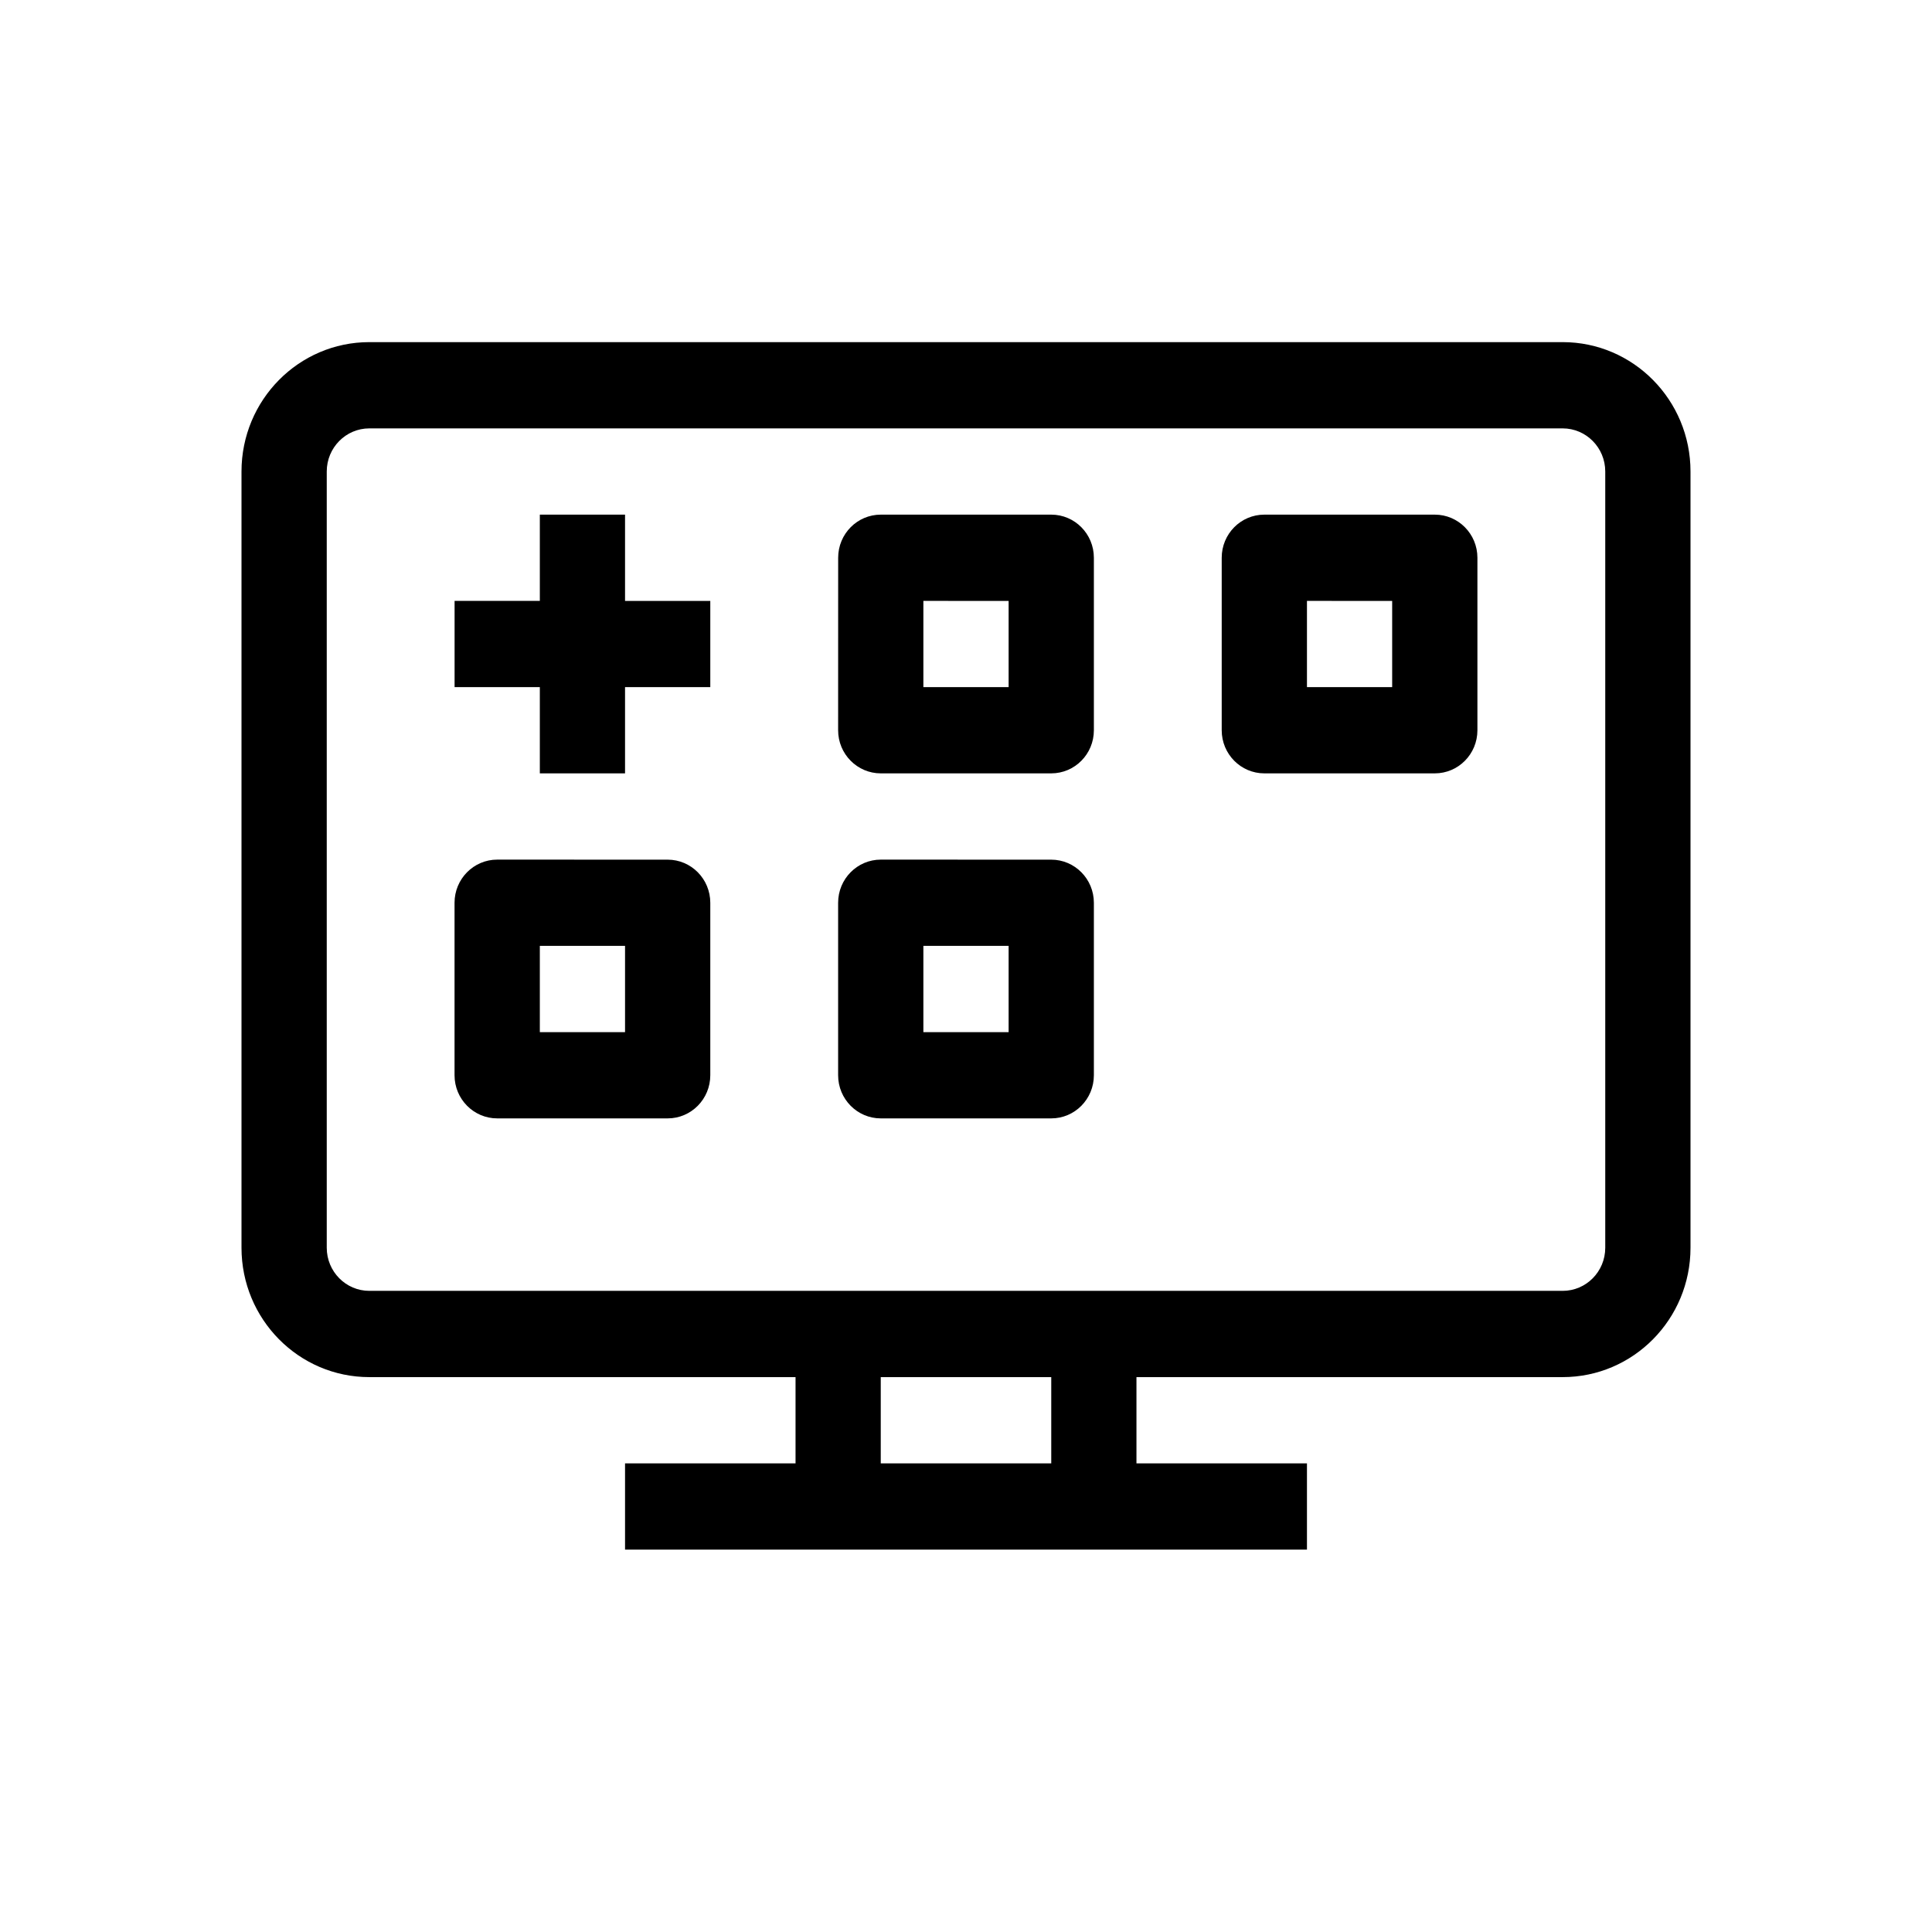
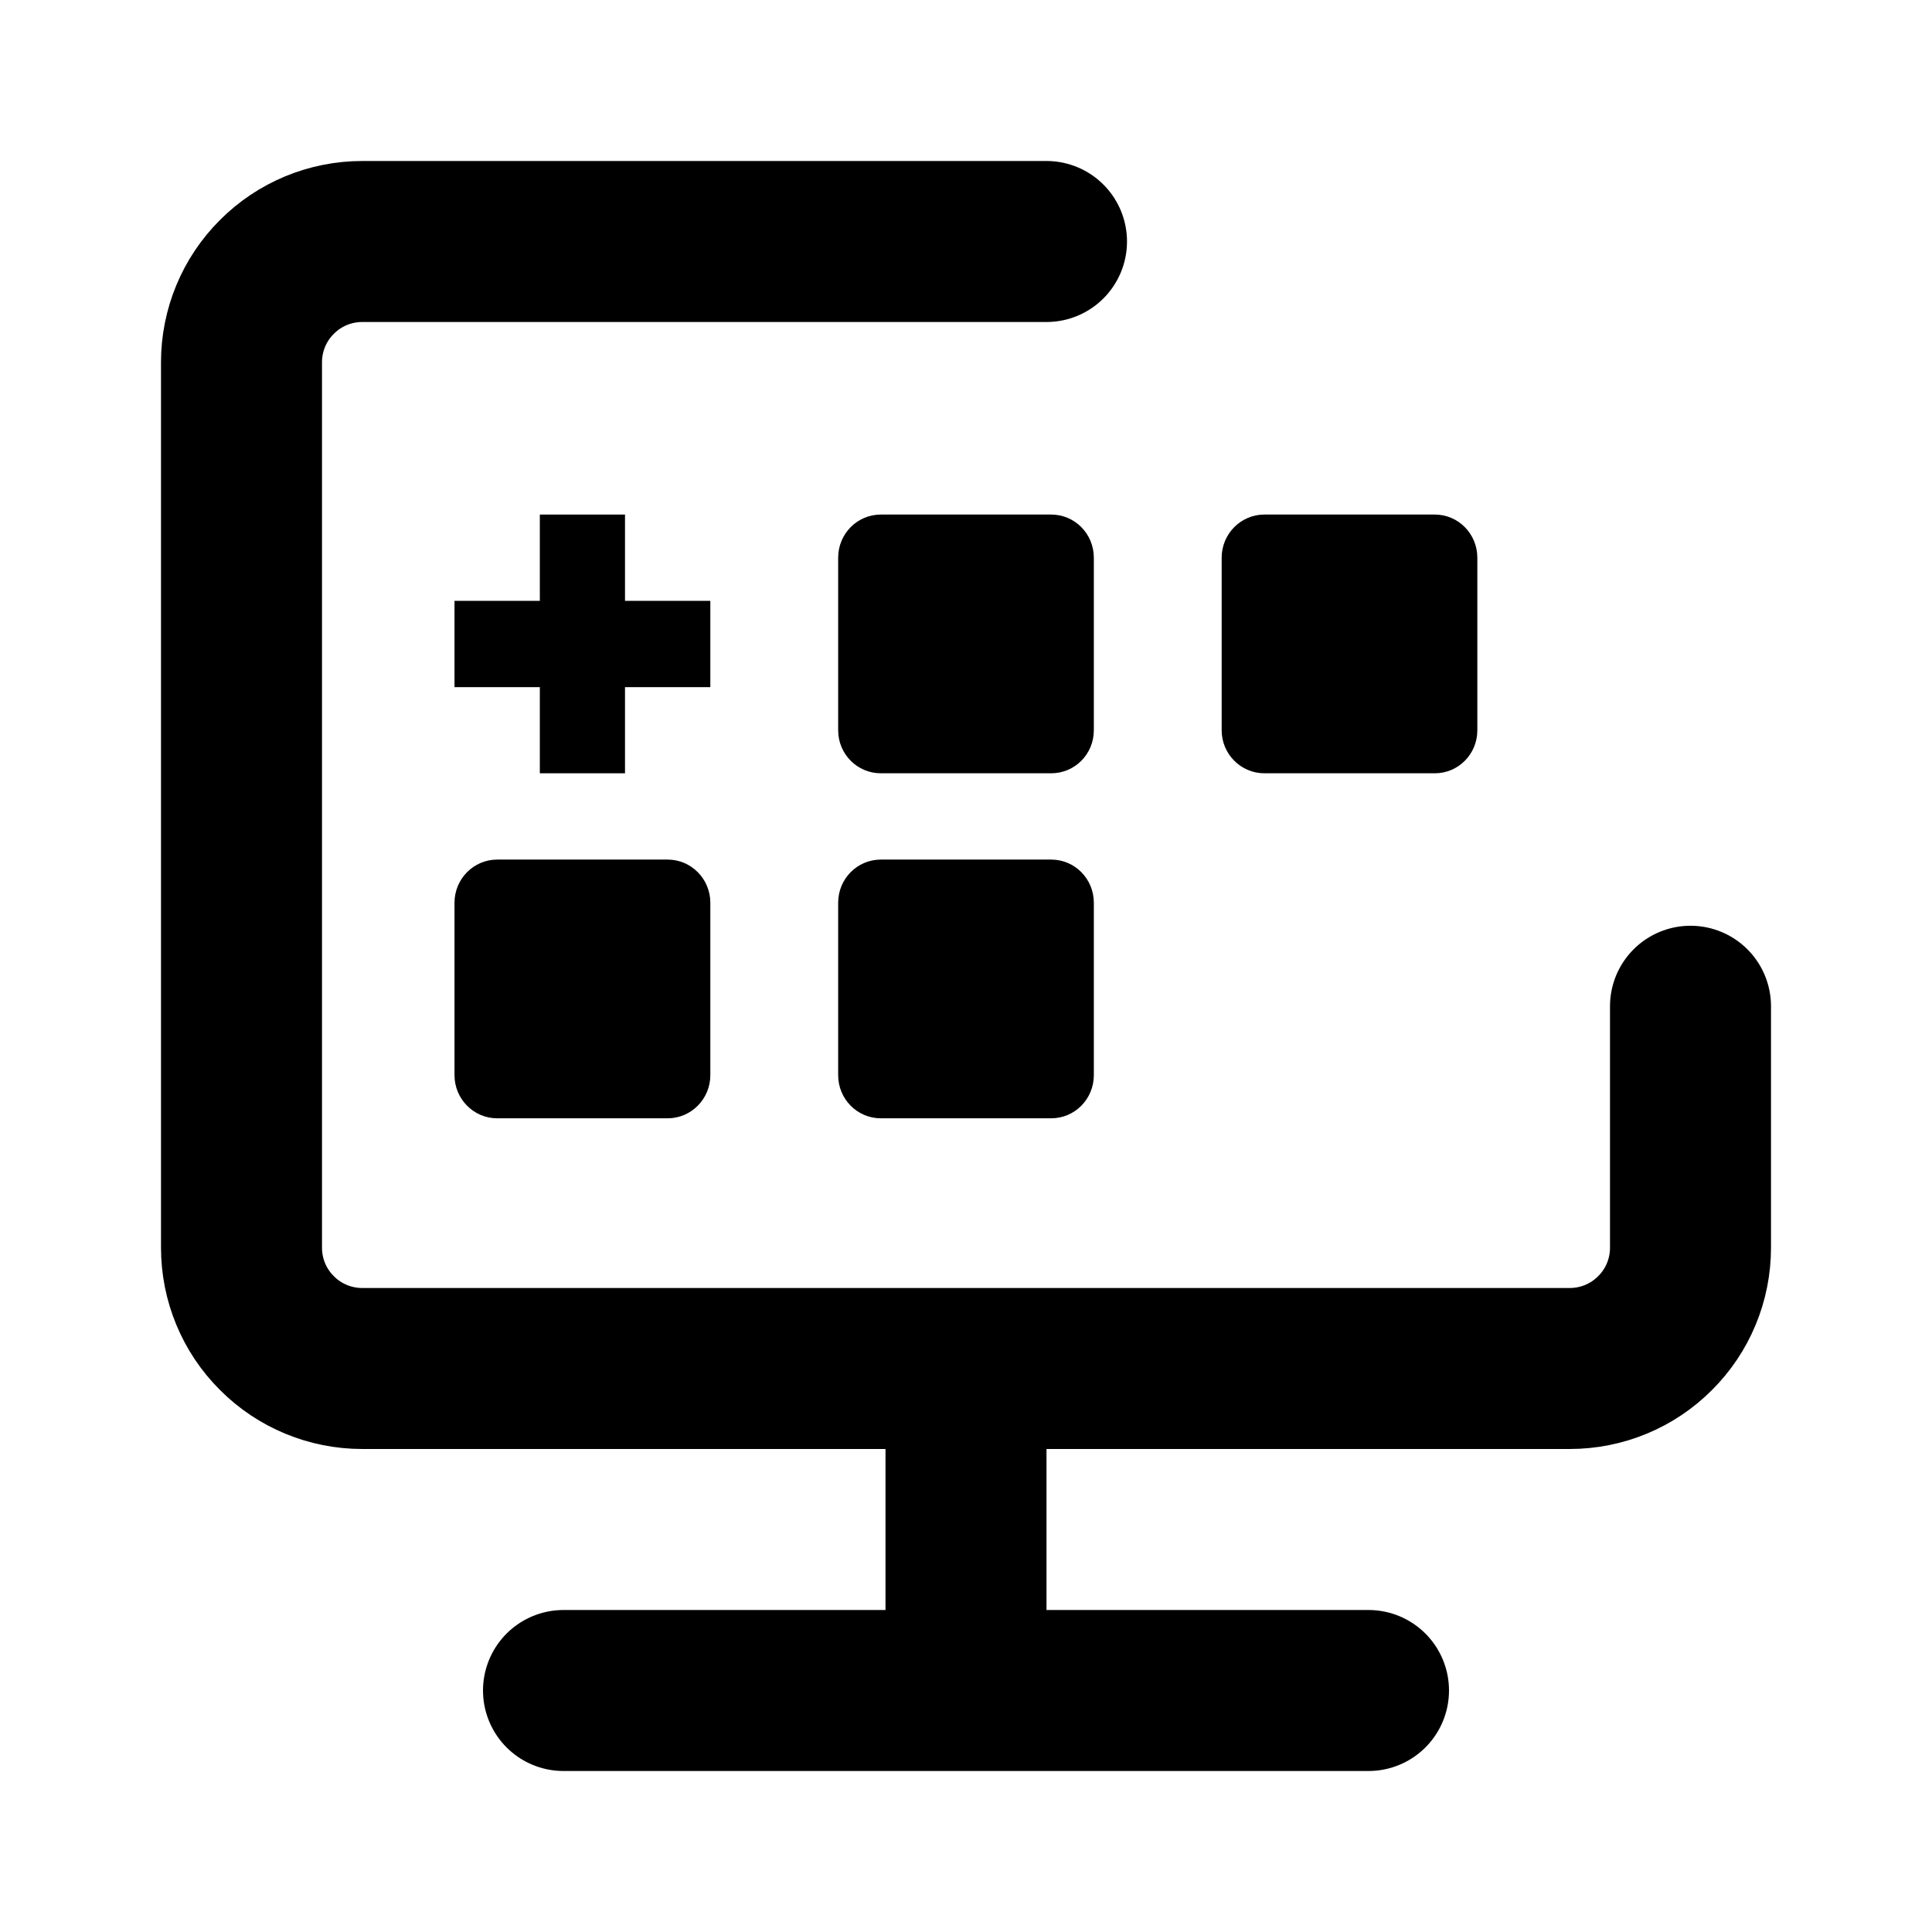
- <svg xmlns="http://www.w3.org/2000/svg" width="1em" height="1em" viewBox="0 0 48 48">
-   <path fill="black" fill-rule="evenodd" d="M9.176 8.5C7.422 8.5 6 9.94 6 11.714V31c0 1.775 1.422 3.214 3.176 3.214h10.589v2.143h-4.236V38.5h16.942v-2.143h-4.236v-2.143h10.589C40.578 34.214 42 32.775 42 31V11.714C42 9.94 40.578 8.5 38.824 8.5zm12.706 27.857h4.236v-2.143h-4.236zM8.118 11.714c0-.591.474-1.071 1.058-1.071h29.648c.584 0 1.058.48 1.058 1.071V31c0 .592-.474 1.071-1.058 1.071H9.176c-.584 0-1.058-.48-1.058-1.071zm7.411 1.072h-2.117v2.143h-2.118v2.142h2.118v2.143h2.117v-2.143h2.118V14.93h-2.118zm-3.176 8.571c-.585 0-1.06.48-1.06 1.072v4.285c0 .592.475 1.072 1.06 1.072h4.235c.585 0 1.059-.48 1.059-1.072V22.43c0-.592-.474-1.072-1.059-1.072zm1.059 4.286V23.5h2.117v2.143zm7.412-11.786c0-.592.474-1.071 1.059-1.071h4.235c.585 0 1.059.48 1.059 1.071v4.286c0 .592-.474 1.071-1.06 1.071h-4.234c-.585 0-1.06-.48-1.06-1.071zm2.117 1.072v2.142h2.118V14.93zm-1.058 6.428c-.585 0-1.06.48-1.06 1.072v4.285c0 .592.475 1.072 1.06 1.072h4.235c.585 0 1.059-.48 1.059-1.072V22.43c0-.592-.474-1.072-1.06-1.072zm1.058 4.286V23.5h2.118v2.143zm7.412-11.786c0-.592.474-1.071 1.059-1.071h4.235c.585 0 1.059.48 1.059 1.071v4.286c0 .592-.474 1.071-1.059 1.071h-4.235c-.585 0-1.059-.48-1.059-1.071zm2.118 1.072v2.142h2.117V14.93z" clip-rule="evenodd" />
+ <svg xmlns="http://www.w3.org/2000/svg" width="12" height="12" viewBox="0 0 12 12" fill="none">
+   <path d="M6.5 1.5H2.25C2.051 1.5 1.86 1.579 1.72 1.72C1.579 1.86 1.5 2.051 1.5 2.25V7.75C1.5 7.949 1.579 8.14 1.72 8.28C1.86 8.421 2.051 8.5 2.25 8.5H9.75C9.949 8.5 10.14 8.421 10.28 8.28C10.421 8.14 10.5 7.949 10.5 7.75V6.25M6 8.5V10.5M3.5 10.5H8.5" stroke="black" stroke-linecap="round" stroke-linejoin="round" />
+   <path d="M3.353 3.196H3.882V3.732H4.412V4.268H3.882V4.803H3.353V4.268H2.823V3.732H3.353V3.196Z" fill="black" />
+   <path d="M2.823 5.607C2.823 5.459 2.942 5.339 3.088 5.339L4.147 5.339C4.293 5.339 4.412 5.459 4.412 5.607V6.678C4.412 6.826 4.293 6.946 4.147 6.946H3.088C2.942 6.946 2.823 6.826 2.823 6.678V5.607Z" fill="black" />
+   <path d="M5.471 3.196C5.324 3.196 5.206 3.316 5.206 3.464L5.206 4.536C5.206 4.683 5.324 4.803 5.471 4.803H6.529C6.676 4.803 6.794 4.684 6.794 4.536V3.464C6.794 3.316 6.676 3.196 6.529 3.196H5.471Z" fill="black" />
+   <path d="M5.206 5.607C5.206 5.459 5.324 5.339 5.471 5.339L6.529 5.339C6.676 5.339 6.794 5.459 6.794 5.607V6.678C6.794 6.826 6.676 6.946 6.529 6.946H5.471C5.324 6.946 5.206 6.826 5.206 6.678V5.607Z" fill="black" />
+   <path d="M7.853 3.196C7.707 3.196 7.588 3.316 7.588 3.464V4.536C7.588 4.683 7.707 4.803 7.853 4.803H8.912C9.058 4.803 9.176 4.684 9.176 4.536V3.464C9.176 3.316 9.058 3.196 8.912 3.196H7.853Z" fill="black" />
</svg>
